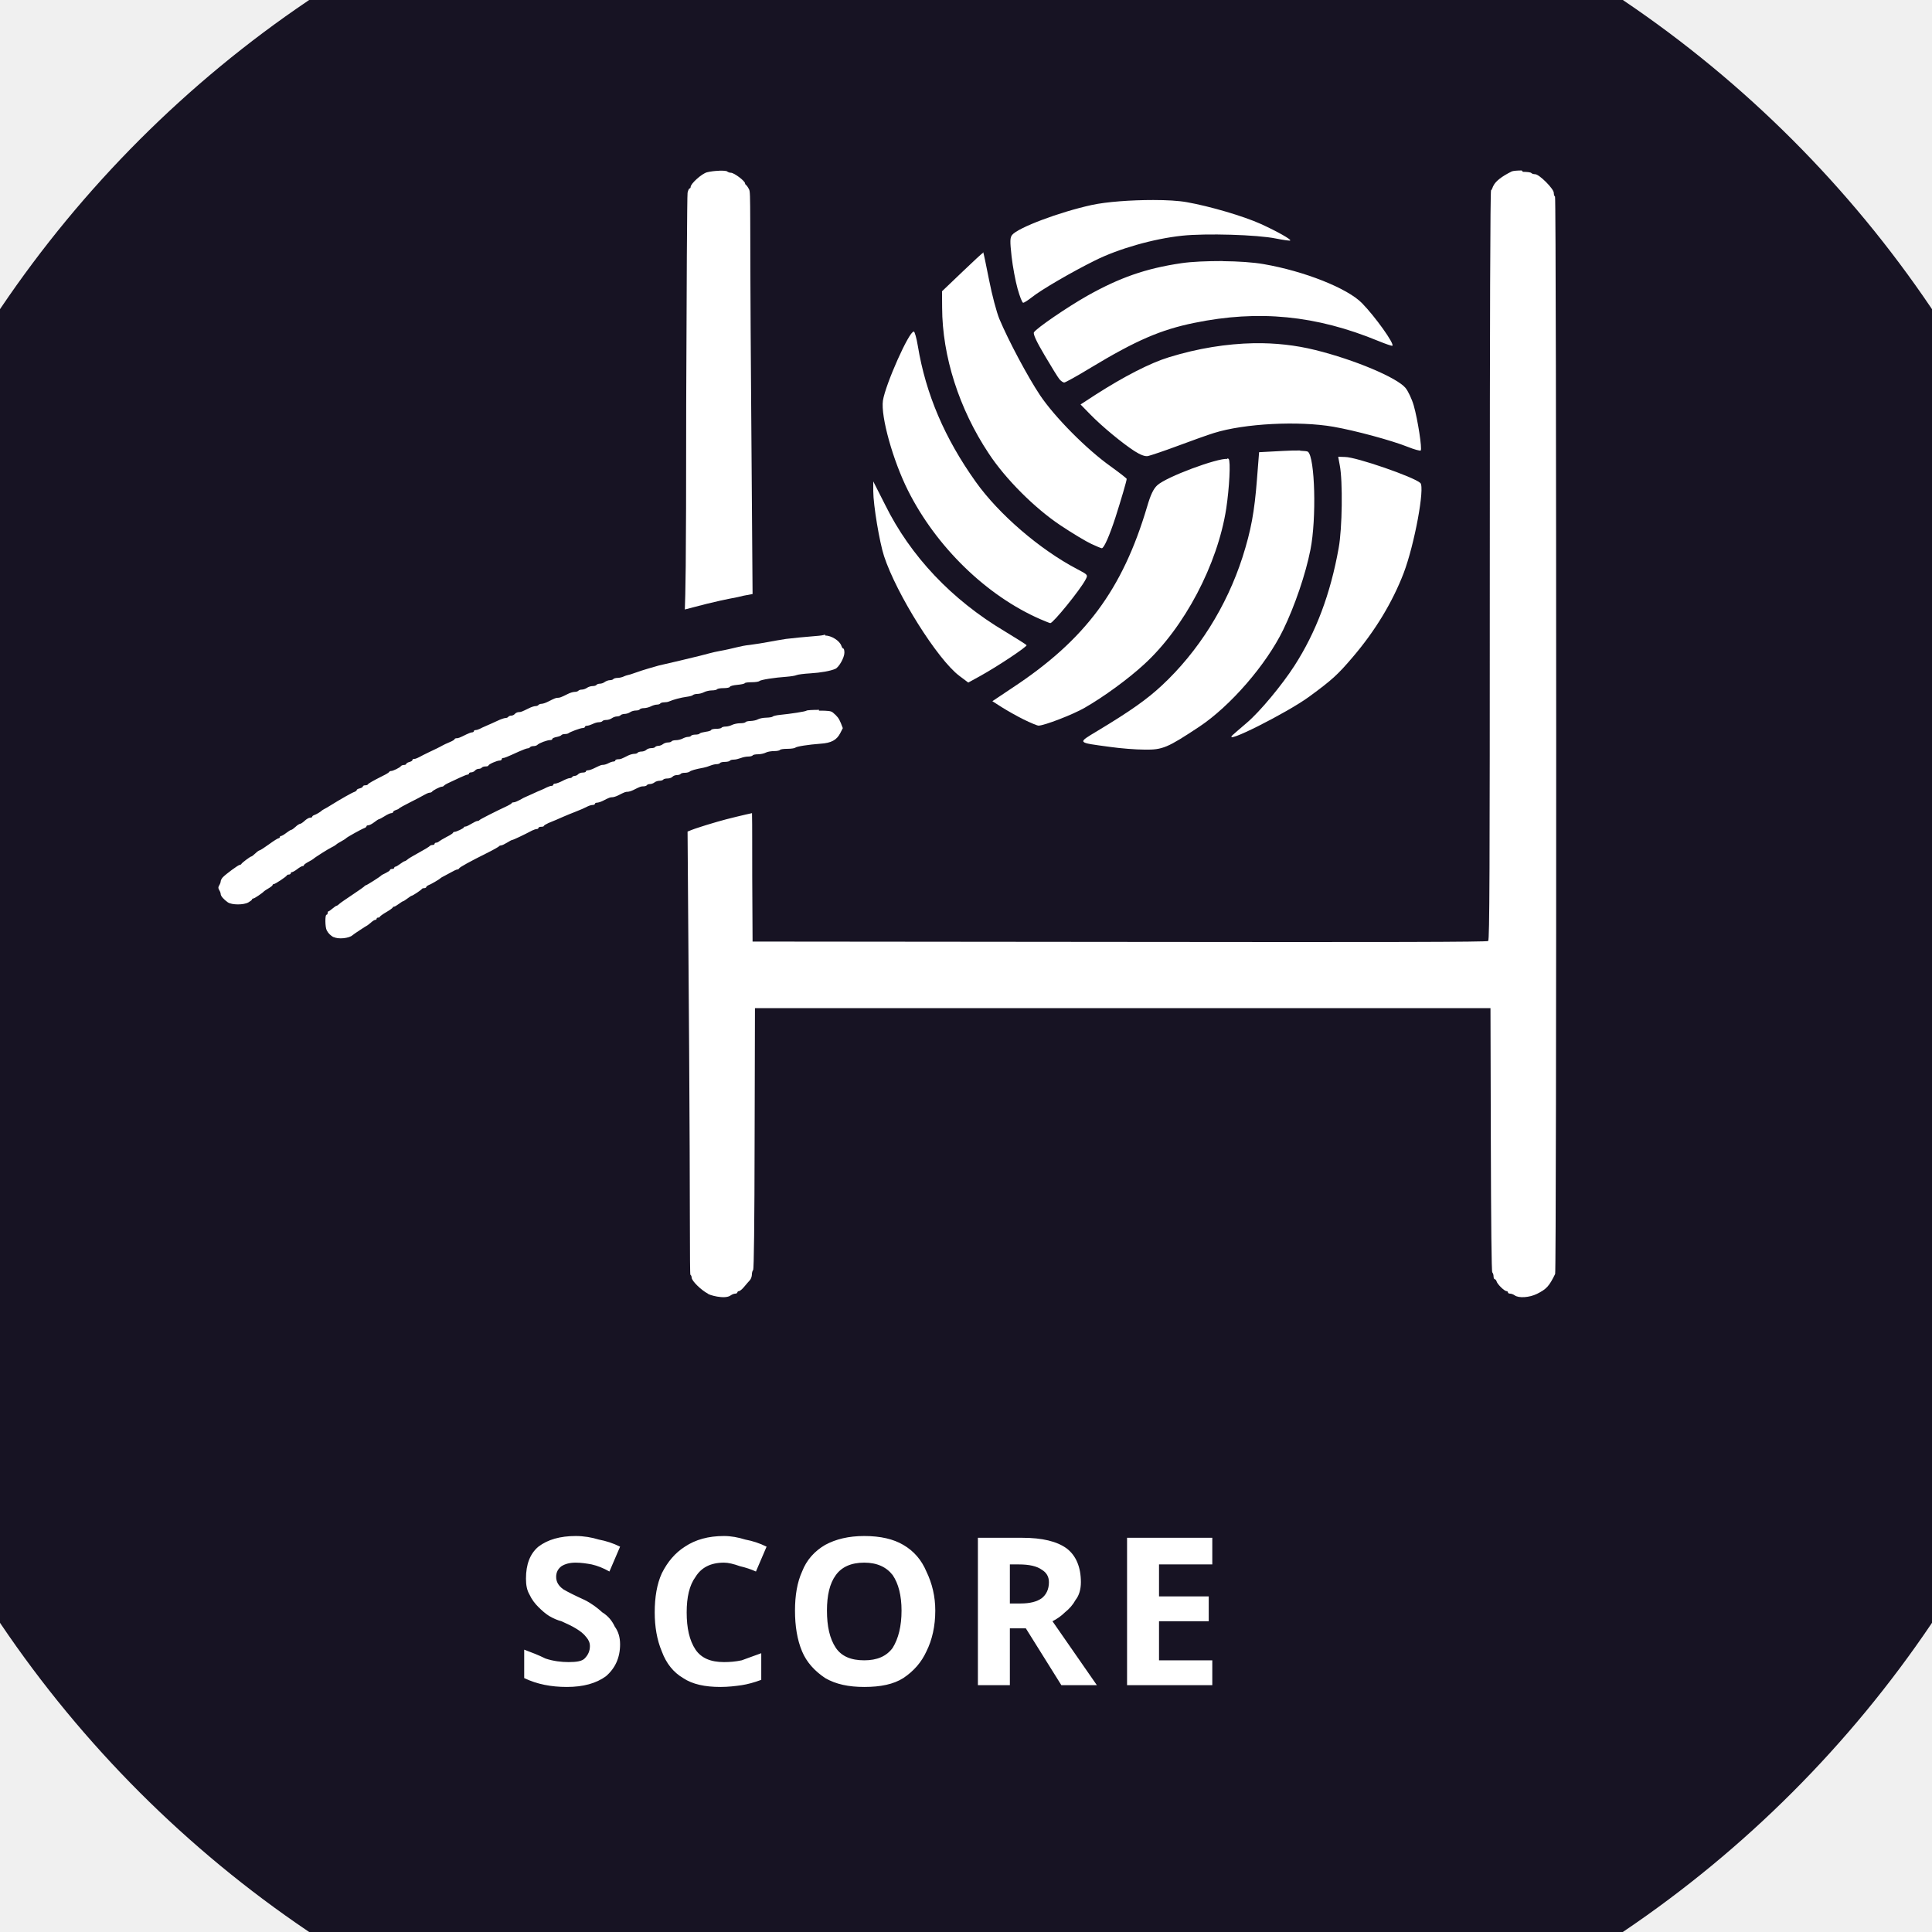
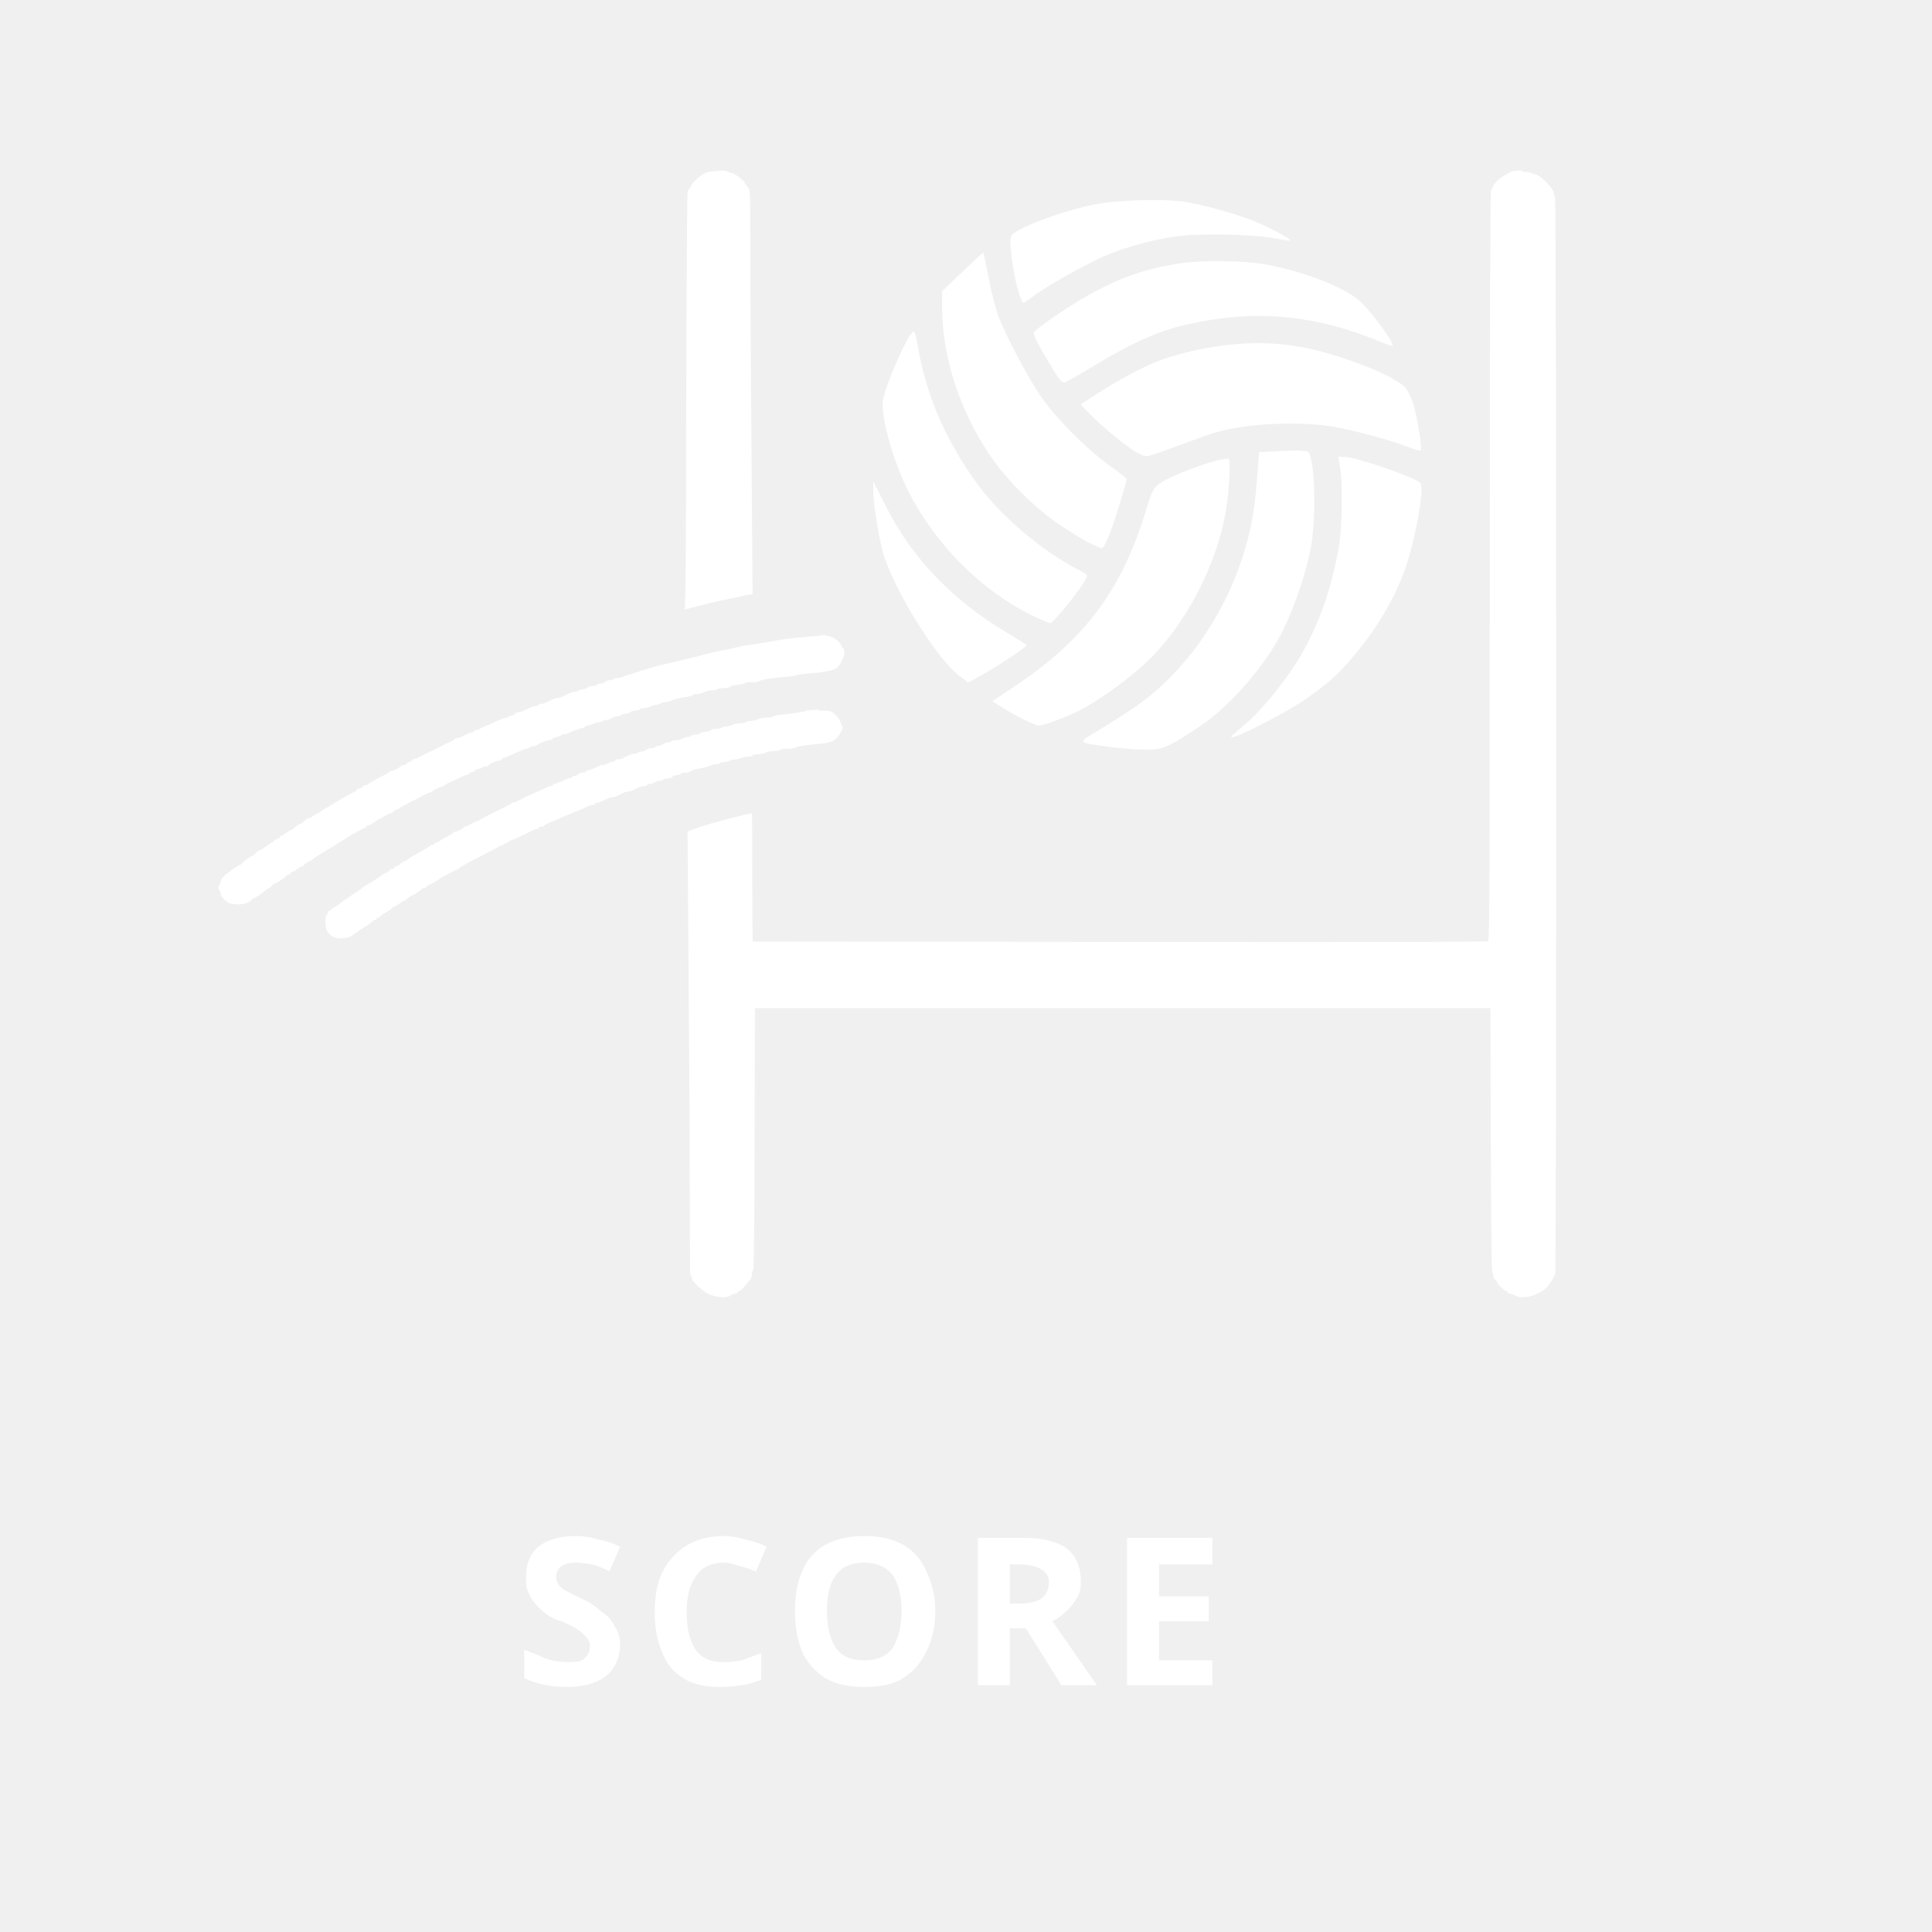
<svg xmlns="http://www.w3.org/2000/svg" version="1.1" viewBox="87.7 498 17 17">
-   <rect id="icon-score-clickable" x="86" y="496.3" width="20.4" height="20.4" fill="#171323" rx="10" fill-opacity="1" stroke-dasharray="0.045, 0.181" stroke-miterlimit="4.1" stroke-width=".048" style="mix-blend-mode:normal" class="bg-item bg" />
+   <rect id="icon-score-clickable" x="86" y="496.3" width="20.4" height="20.4" fill="transparent" rx="10" fill-opacity="0" stroke-dasharray="0.045, 0.181" stroke-miterlimit="4.1" stroke-width=".048" style="mix-blend-mode:normal" class="bg-item bg" />
  <text x="96.12" y="512.83" fill="white" font-family="'Devanagari Sangam MN'" font-size="1.81px" font-weight="bold" letter-spacing=".12px" stroke-linecap="round" stroke-miterlimit="4.1" stroke-width=".432" text-align="center" text-anchor="middle" word-spacing=".007px" style="line-height:1.2" xml:space="preserve" fill-opacity="1" class="fg">
    <tspan x="96.18" y="512.83" fill="white" font-size="1.81px" stroke-width=".432" fill-opacity="1" class="fg">SCORE</tspan>
  </text>
  <path d="m101.09 499.5c-0.036 0-0.074 3e-3 -0.087 8e-3 -0.192 0.095-0.159 0.151-0.183 0.166-7e-3 4e-3 -0.011 1.112-0.011 3.303 0 2.739-2e-3 3.276-0.014 3.303-0.011 9e-3 -0.867 0.011-3.25 8e-3l-3.223-3e-3 -3e-3 -0.569c-1e-3 -0.249 8.11e-4 -0.449-2e-3 -0.561-0.048 0.01-0.219 0.05-0.306 0.076-0.114 0.034-0.095 0.028-0.141 0.043-0.035 0.011-0.064 0.02-0.12 0.043l0.014 1.942c0.009 1.289 0.004 1.955 0.011 1.958 0.006 3e-3 0.011 0.015 0.011 0.025 0 0.028 0.083 0.11 0.143 0.141 3e-5 9e-3 0.149 0.055 0.201 0.015 0.011-8e-3 0.029-0.015 0.039-0.015 0.027 0 0.013-0.022 0.033-0.022 0.007 0 0.028-0.016 0.045-0.037 0.017-0.021 0.041-0.048 0.051-0.059 0.01-0.011 0.018-0.034 0.018-0.05 0-0.016 0.005-0.034 0.011-0.04 0.007-7e-3 0.012-0.414 0.013-1.157l3e-3 -1.147h6.472l3e-3 1.157c2e-3 0.749 6e-3 1.16 0.013 1.168 6e-3 6e-3 0.011 0.021 0.011 0.035s5e-3 0.025 0.011 0.025c5e-3 0 0.013 9e-3 0.016 0.02 8e-3 0.026 0.069 0.085 0.087 0.085 8e-3 0 0.013 6e-3 0.013 0.012 0 6e-3 9e-3 0.01 0.019 0.01 0.011 0 0.029 7e-3 0.04 0.015 0.035 0.026 0.129 0.02 0.196-0.013 0.084-0.042 0.107-0.067 0.16-0.175 0.013-0.027 0.012-9.454-1e-3 -9.48-6e-3 -3e-3 -0.011-0.018-0.011-0.033 0-0.036-0.128-0.164-0.164-0.164-0.014 0-0.029-5e-3 -0.033-0.01-4e-3 -7e-3 -0.038-0.011-0.075-0.011zm-7.063 3e-3c-0.036 0-0.077 6e-3 -0.106 0.013-0.046 0.012-0.144 0.1-0.144 0.129 0 7e-3 -0.004 0.013-0.009 0.013-0.005 0-0.014 0.017-0.018 0.039-0.004 0.022-0.009 0.857-0.012 1.853 0 1.563-0.007 1.646-0.012 1.813 0.13-0.033 0.238-0.066 0.465-0.109 0.037-0.01 0.064-0.015 0.131-0.027l-0.013-1.759c-0.013-1.662-8.11e-4 -1.77-0.018-1.802-0.01-0.02-0.022-0.036-0.027-0.039-0.004-3e-3 -0.008-7e-3 -0.008-0.013 0-0.021-0.096-0.094-0.125-0.094-0.011 0-0.025-5e-3 -0.032-0.011-0.006-6e-3 -0.036-8e-3 -0.072-7e-3zm0.935 4.082c-0.007 7e-5 -0.015 3e-3 -0.021 4e-3 -0.023 7e-3 -0.16 0.013-0.325 0.033-0.112 0.017-0.196 0.037-0.32 0.053-0.083 8e-3 -0.134 0.03-0.267 0.054-0.057 0.01-0.112 0.027-0.169 0.041-0.12 0.03-0.241 0.058-0.363 0.086-0.153 0.043-0.167 0.05-0.249 0.078-0.012 4e-3 -0.037 8e-3 -0.054 0.016-0.017 9e-3 -0.044 0.015-0.06 0.015-0.016 0-0.033 5e-3 -0.037 0.01-0.004 6e-3 -0.018 0.01-0.031 0.01-0.013 0-0.034 8e-3 -0.045 0.016-0.011 9e-3 -0.03 0.015-0.043 0.015-0.013 0-0.026 5e-3 -0.03 0.011-0.004 6e-3 -0.02 0.01-0.035 0.01-0.016 0-0.038 8e-3 -0.049 0.016-0.011 8e-3 -0.032 0.015-0.045 0.015-0.013 0-0.026 5e-3 -0.03 0.01-0.004 5e-3 -0.018 0.01-0.032 0.01-0.014 0-0.041 8e-3 -0.06 0.018-0.064 0.032-0.073 0.034-0.089 0.034-0.016 0-0.024 3e-3 -0.088 0.035-0.019 0.01-0.044 0.018-0.055 0.018-0.011 0-0.023 5e-3 -0.027 0.01-0.004 6e-3 -0.015 0.01-0.026 0.01s-0.036 8e-3 -0.056 0.018c-0.065 0.032-0.072 0.035-0.092 0.035-0.011 0-0.026 7e-3 -0.034 0.016-0.007 9e-3 -0.021 0.015-0.032 0.015-0.011 0-0.022 5e-3 -0.026 0.011-0.004 6e-3 -0.015 0.01-0.025 0.01-0.01 0-0.042 0.011-0.071 0.025-0.029 0.014-0.073 0.033-0.096 0.043-0.023 0.01-0.05 0.022-0.06 0.028-0.01 5e-3 -0.026 0.01-0.035 0.01-0.009 0-0.016 5e-3 -0.016 0.01 0 6e-3 -0.007 0.01-0.015 0.01-0.008 0-0.03 8e-3 -0.05 0.018-0.064 0.032-0.072 0.034-0.088 0.034-0.009 0-0.016 5e-3 -0.016 8e-3 0 5e-3 -0.02 0.017-0.045 0.027-0.025 0.01-0.053 0.024-0.062 0.029-0.009 5e-3 -0.031 0.017-0.05 0.026l-0.069 0.033c-0.019 9e-3 -0.042 0.02-0.051 0.025-0.048 0.026-0.065 0.034-0.079 0.034-0.009 0-0.015 3e-3 -0.015 0.01 0 6e-3 -0.012 0.013-0.027 0.017-0.015 4e-3 -0.027 0.011-0.027 0.016 0 5e-3 -0.009 0.01-0.02 0.01-0.011 0-0.024 5e-3 -0.027 0.01-0.008 0.013-0.069 0.043-0.086 0.043-0.007 0-0.015 3e-3 -0.017 8e-3 -0.002 5e-3 -0.027 0.021-0.057 0.035-0.089 0.045-0.127 0.067-0.131 0.075-0.002 5e-3 -0.013 8e-3 -0.024 8e-3 -0.011 0-0.02 5e-3 -0.02 0.01 0 6e-3 -0.012 0.013-0.027 0.017-0.015 3e-3 -0.027 9e-3 -0.027 0.015 0 4e-3 -8e-3 0.011-0.018 0.015-0.022 7e-3 -0.11 0.056-0.231 0.131-0.012 7e-3 -0.028 0.017-0.037 0.021-0.009 5e-3 -0.018 0.01-0.021 0.013-0.009 0.01-0.048 0.034-0.067 0.04-0.01 3e-3 -0.018 0.01-0.018 0.015 0 5e-3 -0.009 8e-3 -0.019 8e-3 -0.01 0-0.031 0.012-0.047 0.027-0.016 0.015-0.034 0.027-0.04 0.027-0.006 0-0.025 0.011-0.04 0.026-0.016 0.015-0.033 0.027-0.038 0.027-0.005 0-0.025 0.012-0.044 0.027-0.019 0.015-0.04 0.027-0.046 0.027-0.006 0-0.011 5e-3 -0.011 0.01 0 5e-3 -0.005 0.01-0.011 0.01-6e-3 0-0.043 0.023-0.084 0.053-0.04 0.029-0.077 0.053-0.082 0.053s-0.023 0.012-0.038 0.027c-0.016 0.015-0.031 0.027-0.035 0.027-0.009 0-0.084 0.056-0.088 0.066-0.002 5e-3 -0.009 8e-3 -0.014 8e-3 -0.013 0-0.125 0.083-0.15 0.11-0.01 0.011-0.018 0.027-0.018 0.035 0 8e-3 -0.006 0.024-0.013 0.035-0.01 0.017-0.01 0.025 0 0.042 0.007 0.011 0.013 0.027 0.013 0.035 0 0.017 0.027 0.048 0.063 0.073 0.036 0.024 0.14 0.024 0.181 0 0.017-0.01 0.032-0.021 0.032-0.026 0-4e-3 0.004-8e-3 0.011-8e-3 0.01 0 0.081-0.048 0.095-0.064 0.003-3e-3 0.021-0.015 0.04-0.026 0.019-0.011 0.035-0.024 0.035-0.029 0-4e-3 0.005-8e-3 0.011-8e-3 0.012 0 0.11-0.065 0.115-0.077 0.002-5e-3 0.01-7e-3 0.018-7e-3 0.008 0 0.015-5e-3 0.015-0.01 0-6e-3 0.005-0.011 0.011-0.011 0.006 0 0.027-0.011 0.046-0.026 0.019-0.015 0.04-0.027 0.047-0.027 0.007 0 0.012-3e-3 0.012-8e-3s0.017-0.017 0.039-0.029c0.022-0.011 0.042-0.024 0.045-0.027 0.009-0.01 0.131-0.088 0.165-0.104 0.018-8e-3 0.034-0.02 0.037-0.023 0.003-4e-3 0.023-0.016 0.043-0.027 0.02-0.011 0.039-0.023 0.042-0.027 0.007-9e-3 0.138-0.082 0.162-0.09 0.01-3e-3 0.018-0.011 0.018-0.016 0-5e-3 0.007-8e-3 0.016-8e-3 0.009 0 0.033-0.012 0.052-0.027 0.019-0.015 0.038-0.027 0.042-0.027 4e-3 0 0.026-0.011 0.049-0.026 0.023-0.015 0.05-0.027 0.059-0.027 0.009 0 0.016-5e-3 0.016-0.01 0-6e-3 0.011-0.013 0.024-0.017s0.026-0.01 0.029-0.015c0.003-4e-3 0.046-0.028 0.096-0.053s0.104-0.053 0.122-0.064c0.018-0.01 0.04-0.021 0.05-0.021 0.01 0 0.019-5e-3 0.021-8e-3 5e-3 -0.011 0.071-0.045 0.088-0.045 0.008 0 0.015-5e-3 0.017-8e-3 0.002-4e-3 0.021-0.016 0.041-0.025 0.02-9e-3 0.064-0.03 0.096-0.045 0.032-0.015 0.064-0.028 0.071-0.028 0.007 0 0.013-5e-3 0.013-0.01 0-6e-3 0.009-0.01 0.02-0.01 0.011 0 0.025-7e-3 0.033-0.016 0.007-9e-3 0.022-0.015 0.033-0.015 0.011 0 0.022-5e-3 0.026-0.01 0.004-6e-3 0.018-0.011 0.033-0.011 0.014 0 0.026-3e-3 0.026-8e-3 0-0.011 0.075-0.044 0.099-0.044 0.01 0 0.018-5e-3 0.018-0.012 0-6e-3 0.005-0.01 0.011-0.01 0.012 0 0.033-8e-3 0.14-0.057 0.034-0.015 0.068-0.028 0.076-0.028 0.008 0 0.019-5e-3 0.022-0.01 0.004-6e-3 0.018-0.01 0.031-0.01 0.013 0 0.029-5e-3 0.035-0.012 0.015-0.015 0.085-0.041 0.111-0.041 0.01 0 0.019-3e-3 0.019-0.01 0-6e-3 0.017-0.013 0.037-0.017 0.02-4e-3 0.039-0.011 0.042-0.016 0.003-5e-3 0.017-0.01 0.031-0.01 0.013 0 0.027-3e-3 0.032-7e-3 0.012-0.011 0.105-0.046 0.126-0.046 0.01 0 0.019-5e-3 0.019-0.01 0-6e-3 8e-3 -0.01 0.018-0.01 0.01 0 0.032-7e-3 0.049-0.015 0.017-9e-3 0.041-0.016 0.055-0.016 0.014 0 0.028-4e-3 0.032-0.01 0.004-6e-3 0.02-0.01 0.035-0.01 0.016 0 0.038-8e-3 0.049-0.016 0.011-8e-3 0.031-0.015 0.044-0.015 0.013 0 0.027-5e-3 0.031-0.01 0.004-6e-3 0.02-0.011 0.035-0.012 0.016 0 0.038-7e-3 0.049-0.015 0.011-8e-3 0.034-0.015 0.05-0.015 0.016 0 0.032-4e-3 0.035-0.01 0.004-6e-3 0.02-0.011 0.037-0.011 0.017 0 0.044-7e-3 0.06-0.015 0.017-9e-3 0.041-0.016 0.054-0.016 0.013 0 0.026-4e-3 0.03-0.01 3e-3 -5e-3 0.018-0.01 0.033-0.01s0.035-3e-3 0.045-8e-3c0.026-0.013 0.106-0.035 0.156-0.041 0.023-3e-3 0.048-9e-3 0.053-0.015 0.005-5e-3 0.023-0.01 0.038-0.01 0.016 0 0.042-6e-3 0.059-0.015 0.017-9e-3 0.049-0.016 0.07-0.016 0.022 0 0.042-5e-3 0.046-0.01 0.004-6e-3 0.029-0.01 0.057-0.01 0.03 0 0.054-5e-3 0.056-0.012 2e-3 -7e-3 0.032-0.014 0.065-0.017 0.033-3e-3 0.063-9e-3 0.066-0.015 3e-3 -5e-3 0.031-8e-3 0.062-8e-3s0.061-5e-3 0.066-0.01c0.011-0.012 0.135-0.031 0.238-0.038 0.038-3e-3 0.078-9e-3 0.09-0.015 0.012-5e-3 0.065-0.012 0.119-0.015 0.096-6e-3 0.179-0.021 0.222-0.04 0.032-0.015 0.079-0.099 0.079-0.142 0-0.02-0.004-0.036-0.009-0.036-0.005 0-0.013-0.01-0.017-0.023-0.015-0.047-0.09-0.092-0.143-0.092zm-0.054 0.661c-0.057 0-0.107 3e-3 -0.111 7e-3 -0.008 8e-3 -0.14 0.028-0.231 0.037-0.032 3e-3 -0.062 0.01-0.067 0.015-0.005 6e-3 -0.031 9e-3 -0.057 0.01-0.027 1.8e-4 -0.059 7e-3 -0.072 0.014-0.013 8e-3 -0.042 0.014-0.064 0.015-0.022 0-0.043 5e-3 -0.046 0.01-3e-3 6e-3 -0.025 0.01-0.048 0.01-0.023 0-0.054 7e-3 -0.069 0.014-0.015 8e-3 -0.041 0.015-0.057 0.015-0.017 0-0.034 5e-3 -0.037 0.01-3e-3 6e-3 -0.025 0.01-0.048 0.01-0.023 0-0.043 5e-3 -0.043 0.01 0 5e-3 -0.021 0.013-0.048 0.016-0.026 4e-3 -0.05 0.01-0.053 0.015-3e-3 6e-3 -0.02 0.01-0.038 0.01-0.018 0-0.035 5e-3 -0.038 0.01-3e-3 6e-3 -0.015 0.01-0.027 0.01-0.012 0-0.033 7e-3 -0.048 0.015-0.015 8e-3 -0.042 0.014-0.059 0.014s-0.035 5e-3 -0.038 0.01c-3e-3 6e-3 -0.017 0.01-0.032 0.01-0.014 0-0.034 7e-3 -0.044 0.015-0.01 8e-3 -0.028 0.015-0.04 0.015s-0.025 5e-3 -0.028 0.01c-3e-3 6e-3 -0.019 0.01-0.035 0.01-0.016 0-0.035 7e-3 -0.043 0.015-0.008 8e-3 -0.027 0.015-0.042 0.015-0.015 0-0.03 5e-3 -0.034 0.01-0.003 6e-3 -0.016 0.01-0.029 0.01-0.012 0-0.037 6e-3 -0.055 0.015-0.06 0.03-0.065 0.033-0.089 0.033-0.013 0-0.024 5e-3 -0.024 0.01 0 6e-3 -8e-3 0.01-0.017 0.01-0.009 0-0.029 7e-3 -0.044 0.015-0.015 8e-3 -0.035 0.014-0.045 0.014-0.018 0-0.024 3e-3 -0.084 0.032-0.018 9e-3 -0.041 0.016-0.051 0.016-0.01 0-0.018 5e-3 -0.018 0.01 0 6e-3 -0.013 0.01-0.028 0.01-0.015 0-0.033 7e-3 -0.039 0.014-0.007 8e-3 -0.02 0.015-0.03 0.015-0.01 0-0.02 5e-3 -0.023 0.01-0.003 6e-3 -0.013 0.01-0.023 0.01-0.009 0-0.038 0.011-0.062 0.024-0.025 0.013-0.054 0.024-0.064 0.024-0.01 0-0.018 5e-3 -0.018 0.01 0 6e-3 -0.007 0.01-0.015 0.01-0.008 0-0.027 6e-3 -0.041 0.013-0.014 7e-3 -0.036 0.018-0.049 0.023-0.013 5e-3 -0.048 0.02-0.077 0.034-0.029 0.013-0.059 0.026-0.067 0.03-0.008 3e-3 -0.021 0.01-0.029 0.015-0.038 0.021-0.059 0.03-0.072 0.03-0.007 0-0.015 3e-3 -0.016 8e-3 -0.002 4e-3 -0.019 0.014-0.037 0.023-0.111 0.052-0.245 0.12-0.247 0.126-0.002 4e-3 -0.01 7e-3 -0.017 7e-3 -0.008 0-0.031 0.011-0.052 0.024-0.021 0.013-0.045 0.025-0.053 0.025-8e-3 0-0.014 3e-3 -0.014 7e-3 0 8e-3 -0.067 0.04-0.084 0.04-0.006 0-0.011 3e-3 -0.011 7e-3s-0.024 0.021-0.055 0.036c-0.03 0.016-0.061 0.034-0.068 0.04-7e-3 7e-3 -0.019 0.012-0.027 0.012-0.007 0-0.013 5e-3 -0.013 0.01 0 6e-3 -0.008 0.01-0.018 0.01-0.01 0-0.021 5e-3 -0.024 8e-3 -0.005 8e-3 -0.04 0.029-0.15 0.09-0.018 0.01-0.041 0.024-0.049 0.032-0.008 7e-3 -0.019 0.013-0.023 0.013-0.004 0-0.022 0.011-0.039 0.024-0.017 0.013-0.036 0.024-0.041 0.024-0.006 0-0.011 5e-3 -0.011 0.01 0 6e-3 -0.009 0.01-0.019 0.01-0.011 0-0.019 5e-3 -0.019 0.01 0 5e-3 -0.017 0.016-0.037 0.026-0.02 9e-3 -0.038 0.019-0.04 0.022-9e-3 0.011-0.128 0.086-0.135 0.086-0.004 0-0.009 3e-3 -0.011 7e-3 -0.002 4e-3 -0.048 0.037-0.104 0.074-0.055 0.037-0.11 0.074-0.12 0.084-0.01 0.01-0.021 0.016-0.025 0.016-0.003 0-0.018 0.011-0.034 0.024-0.015 0.013-0.031 0.024-0.035 0.024-0.004 0-0.007 7e-3 -0.007 0.015 0 8e-3 -0.004 0.015-0.01 0.015-0.014 0-0.013 0.109 0.002 0.137 0.013 0.026 0.032 0.044 0.06 0.061v-3e-3c0.037 0.023 0.139 0.013 0.168-0.016 0.007-7e-3 0.119-0.081 0.129-0.085 0.005-3e-3 0.019-0.014 0.033-0.026 0.013-0.012 0.03-0.023 0.037-0.023s0.012-5e-3 0.012-0.01c0-6e-3 0.006-0.01 0.014-0.01 0.008 0 0.014-3e-3 0.014-7e-3 8.1e-5 -4e-3 0.026-0.023 0.057-0.041 0.031-0.018 0.057-0.037 0.057-0.041 7e-5 -4e-3 0.005-7e-3 0.011-7e-3 0.006 0 0.025-0.011 0.042-0.024 0.017-0.013 0.035-0.024 0.038-0.024 0.004 0 0.021-0.011 0.038-0.024 0.017-0.013 0.034-0.024 0.037-0.024 0.009 0 0.086-0.051 0.09-0.06 0.002-4e-3 0.011-7e-3 0.021-7e-3 0.01 0 0.018-6e-3 0.018-0.01 0-4e-3 8e-3 -0.011 0.017-0.015 0.019-6e-3 0.1-0.053 0.107-0.062 0.003-3e-3 0.018-0.013 0.034-0.02 0.016-8e-3 0.046-0.024 0.065-0.035 0.02-0.011 0.041-0.022 0.049-0.022 0.008 0 0.016-6e-3 0.017-0.01 4e-3 -0.01 0.096-0.061 0.239-0.132 0.061-0.03 0.111-0.059 0.113-0.063 0.002-4e-3 0.01-7e-3 0.017-7e-3 0.008 0 0.031-0.011 0.052-0.024 0.021-0.013 0.041-0.024 0.046-0.024 0.008 0 0.104-0.045 0.175-0.083 0.014-7e-3 0.033-0.013 0.041-0.013 0.008 0 0.015-5e-3 0.015-0.01 0-6e-3 0.011-0.01 0.024-0.01 0.013 0 0.024-3e-3 0.024-8e-3 0-4e-3 0.018-0.015 0.04-0.025 0.022-9e-3 0.054-0.022 0.07-0.029 0.016-7e-3 0.042-0.019 0.057-0.025 0.016-6e-3 0.042-0.018 0.057-0.024 0.016-6e-3 0.039-0.016 0.053-0.021 0.045-0.017 0.082-0.034 0.107-0.047 0.014-7e-3 0.034-0.013 0.045-0.013 0.011 0 0.02-5e-3 0.02-0.01 0-6e-3 8e-3 -0.01 0.018-0.01 0.01 0 0.033-7e-3 0.051-0.016 0.059-0.03 0.065-0.032 0.084-0.032 0.01 0 0.033-7e-3 0.051-0.016 0.059-0.03 0.065-0.032 0.084-0.032 0.01 0 0.033-7e-3 0.051-0.016 0.06-0.03 0.066-0.032 0.089-0.032 0.013 0 0.026-5e-3 0.029-0.01 0.003-6e-3 0.016-0.01 0.028-0.01 0.012 0 0.03-7e-3 0.04-0.015 0.01-8e-3 0.03-0.014 0.044-0.014 0.014 0 0.028-5e-3 0.032-0.01 3e-3 -6e-3 0.021-0.01 0.038-0.01 0.017 0 0.036-7e-3 0.043-0.015 0.007-8e-3 0.024-0.015 0.039-0.015 0.015 0 0.03-5e-3 0.033-0.01 3e-3 -6e-3 0.02-0.01 0.037-0.01s0.036-5e-3 0.042-0.01c0.01-0.01 0.052-0.022 0.123-0.035 0.016-3e-3 0.042-0.011 0.059-0.018 0.017-7e-3 0.041-0.013 0.055-0.013s0.028-5e-3 0.031-0.01c3e-3 -6e-3 0.023-0.01 0.043-0.01 0.02 0 0.04-5e-3 0.043-0.01 3e-3 -6e-3 0.019-0.01 0.035-0.01 0.016 0 0.043-7e-3 0.062-0.014 0.019-8e-3 0.049-0.013 0.066-0.013s0.035-5e-3 0.038-0.01c3e-3 -6e-3 0.024-0.01 0.047-0.01 0.023 0 0.054-7e-3 0.069-0.015 0.015-8e-3 0.048-0.013 0.073-0.013s0.048-5e-3 0.051-0.01c3e-3 -6e-3 0.032-0.01 0.065-0.01s0.065-5e-3 0.07-0.01c0.011-0.011 0.115-0.027 0.222-0.035 0.094-6e-3 0.142-0.032 0.173-0.092l0.023-0.045-0.017-0.044c-0.018-0.044-0.032-0.061-0.07-0.093-0.017-0.014-0.039-0.017-0.124-0.017z" fill="white" stroke-width=".317" fill-opacity="1" class="fg" />
  <path d="m97.846 499.76c-0.192 5e-5 -0.408 0.015-0.541 0.044-0.283 0.062-0.647 0.199-0.699 0.263-0.019 0.024-0.02 0.053-5e-3 0.189 0.01 0.089 0.034 0.217 0.053 0.285 0.019 0.067 0.04 0.123 0.049 0.123 0.009 0 0.043-0.022 0.076-0.048 0.084-0.067 0.352-0.223 0.556-0.324 0.204-0.102 0.512-0.191 0.767-0.218 0.206-0.022 0.662-9e-3 0.826 0.025 0.065 0.013 0.121 0.021 0.125 0.017 0.009-0.01-0.116-0.08-0.258-0.145-0.152-0.069-0.453-0.157-0.652-0.192-0.073-0.013-0.178-0.019-0.293-0.019zm-1.496 0.465c-0.003-2e-3 -0.084 0.073-0.182 0.167l-0.179 0.171 9.47e-4 0.143c0.001 0.429 0.15 0.893 0.41 1.284 0.147 0.224 0.404 0.481 0.632 0.633 0.105 0.07 0.227 0.143 0.271 0.163 0.044 0.021 0.086 0.038 0.092 0.038 0.019 2.8e-4 0.068-0.111 0.12-0.271 0.048-0.15 0.099-0.323 0.099-0.339 0-5e-3 -0.062-0.053-0.138-0.108-0.216-0.153-0.497-0.438-0.625-0.629-0.108-0.162-0.278-0.481-0.358-0.672-0.023-0.056-0.064-0.208-0.09-0.342-0.026-0.132-0.049-0.241-0.052-0.246zm2.107 0.072c-0.135 0-0.269 5e-3 -0.363 0.019-0.312 0.046-0.543 0.127-0.829 0.288-0.173 0.098-0.444 0.283-0.467 0.32-0.009 0.014 0.021 0.08 0.094 0.203 0.059 0.1 0.118 0.196 0.131 0.211 0.013 0.015 0.032 0.028 0.041 0.028 0.01-3e-5 0.115-0.058 0.233-0.13 0.401-0.242 0.618-0.335 0.912-0.395 0.565-0.116 1.071-0.067 1.621 0.16 0.064 0.026 0.118 0.045 0.122 0.041 0.018-0.018-0.15-0.254-0.267-0.374-0.127-0.131-0.507-0.282-0.866-0.344-0.091-0.016-0.226-0.025-0.359-0.026zm-2.717 0.621c-0.041-4e-3 -0.249 0.465-0.271 0.607-0.02 0.14 0.088 0.527 0.221 0.792 0.248 0.494 0.689 0.924 1.163 1.131 0.044 0.019 0.084 0.035 0.089 0.035 0.024 1e-3 0.264-0.294 0.31-0.383 0.022-0.042 0.022-0.042-0.075-0.093-0.328-0.172-0.688-0.482-0.891-0.767-0.274-0.384-0.44-0.773-0.51-1.197-0.011-0.068-0.028-0.126-0.035-0.126zm2.992 0.102c-0.239 5e-3 -0.489 0.044-0.748 0.124-0.163 0.05-0.391 0.167-0.644 0.329l-0.132 0.086 0.085 0.087c0.105 0.108 0.283 0.254 0.389 0.323 0.052 0.033 0.092 0.049 0.119 0.044 0.022-5e-3 0.14-0.044 0.263-0.09 0.123-0.046 0.266-0.097 0.318-0.113 0.268-0.084 0.745-0.108 1.051-0.055 0.194 0.034 0.514 0.121 0.654 0.177 0.057 0.023 0.109 0.037 0.114 0.032 0.014-0.014-0.026-0.272-0.061-0.395-0.017-0.059-0.05-0.128-0.073-0.156-0.077-0.091-0.446-0.247-0.793-0.333-0.173-0.043-0.354-0.063-0.54-0.06zm0.409 0.944c-0.039-7.9e-4 -0.093 7.1e-4 -0.156 4e-3l-0.206 0.011-0.019 0.241c-0.022 0.283-0.051 0.444-0.127 0.683-0.14 0.434-0.39 0.831-0.709 1.128-0.131 0.122-0.273 0.223-0.565 0.399-0.182 0.11-0.187 0.102 0.107 0.142 0.091 0.013 0.228 0.024 0.304 0.024 0.16 3e-3 0.204-0.017 0.482-0.201 0.274-0.182 0.59-0.546 0.74-0.855 0.1-0.206 0.197-0.489 0.239-0.704 0.054-0.271 0.04-0.81-0.022-0.861-0.006-5e-3 -0.031-7e-3 -0.07-9e-3zm0.334 0.055 0.014 0.076c0.027 0.138 0.022 0.555-0.01 0.728-0.072 0.403-0.199 0.74-0.389 1.035-0.11 0.171-0.305 0.405-0.418 0.501-0.056 0.047-0.112 0.097-0.126 0.109-0.098 0.095 0.482-0.197 0.674-0.338 0.202-0.148 0.251-0.193 0.383-0.348 0.198-0.232 0.349-0.482 0.448-0.739 0.096-0.253 0.188-0.754 0.147-0.793-0.058-0.054-0.566-0.229-0.663-0.229zm-0.975 0.019c-0.086-9e-3 -0.539 0.158-0.618 0.233-0.033 0.031-0.058 0.083-0.088 0.186-0.217 0.732-0.545 1.173-1.187 1.596l-0.175 0.117 0.083 0.053c0.046 0.029 0.132 0.078 0.193 0.108 0.061 0.03 0.119 0.054 0.13 0.054 0.05 0 0.302-0.097 0.406-0.157 0.166-0.095 0.383-0.253 0.524-0.383 0.353-0.323 0.646-0.878 0.722-1.371 0.027-0.179 0.04-0.418 0.021-0.436-0.003-2e-3 -0.006-4e-3 -0.012-5e-3zm-3.116 0.198v0.086c3.74e-4 0.123 0.055 0.45 0.095 0.572 0.11 0.334 0.469 0.906 0.661 1.052l0.08 0.06 0.1-0.055c0.16-0.088 0.42-0.262 0.413-0.274-0.004-6e-3 -0.091-0.061-0.192-0.122-0.467-0.278-0.829-0.661-1.052-1.112z" fill="white" stroke-width="1.471" fill-opacity="1" class="fg" />
</svg>
